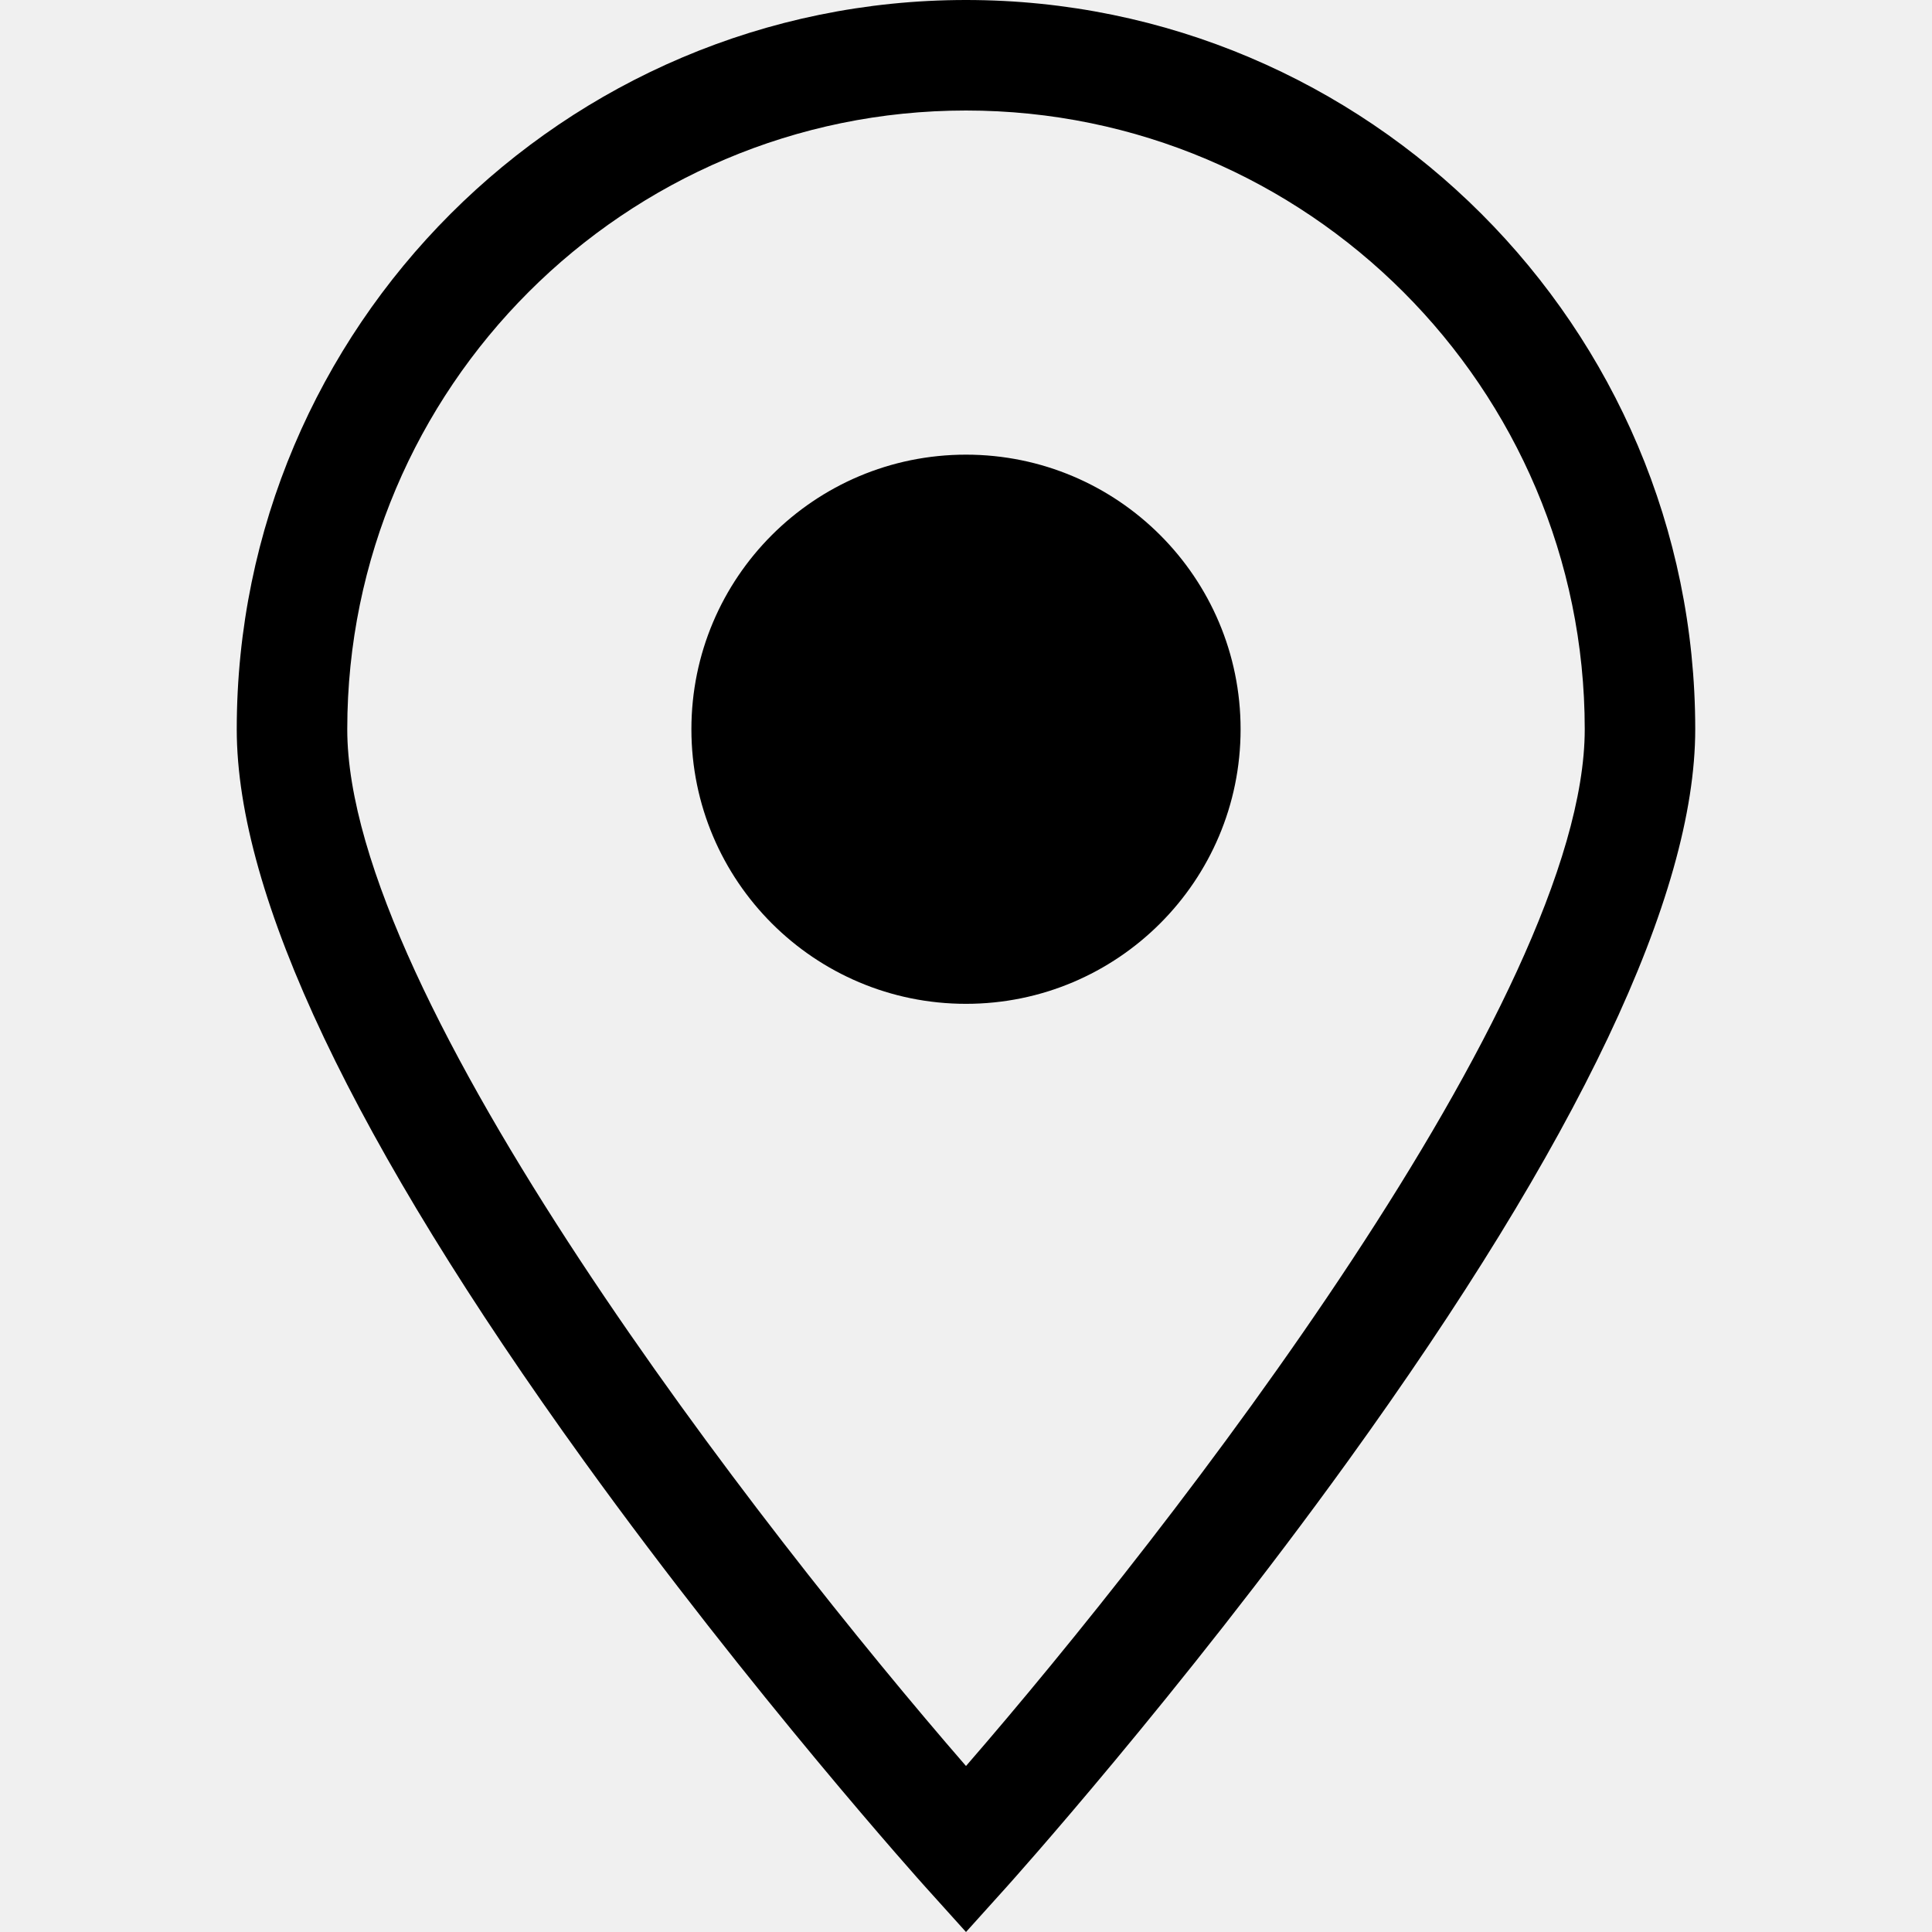
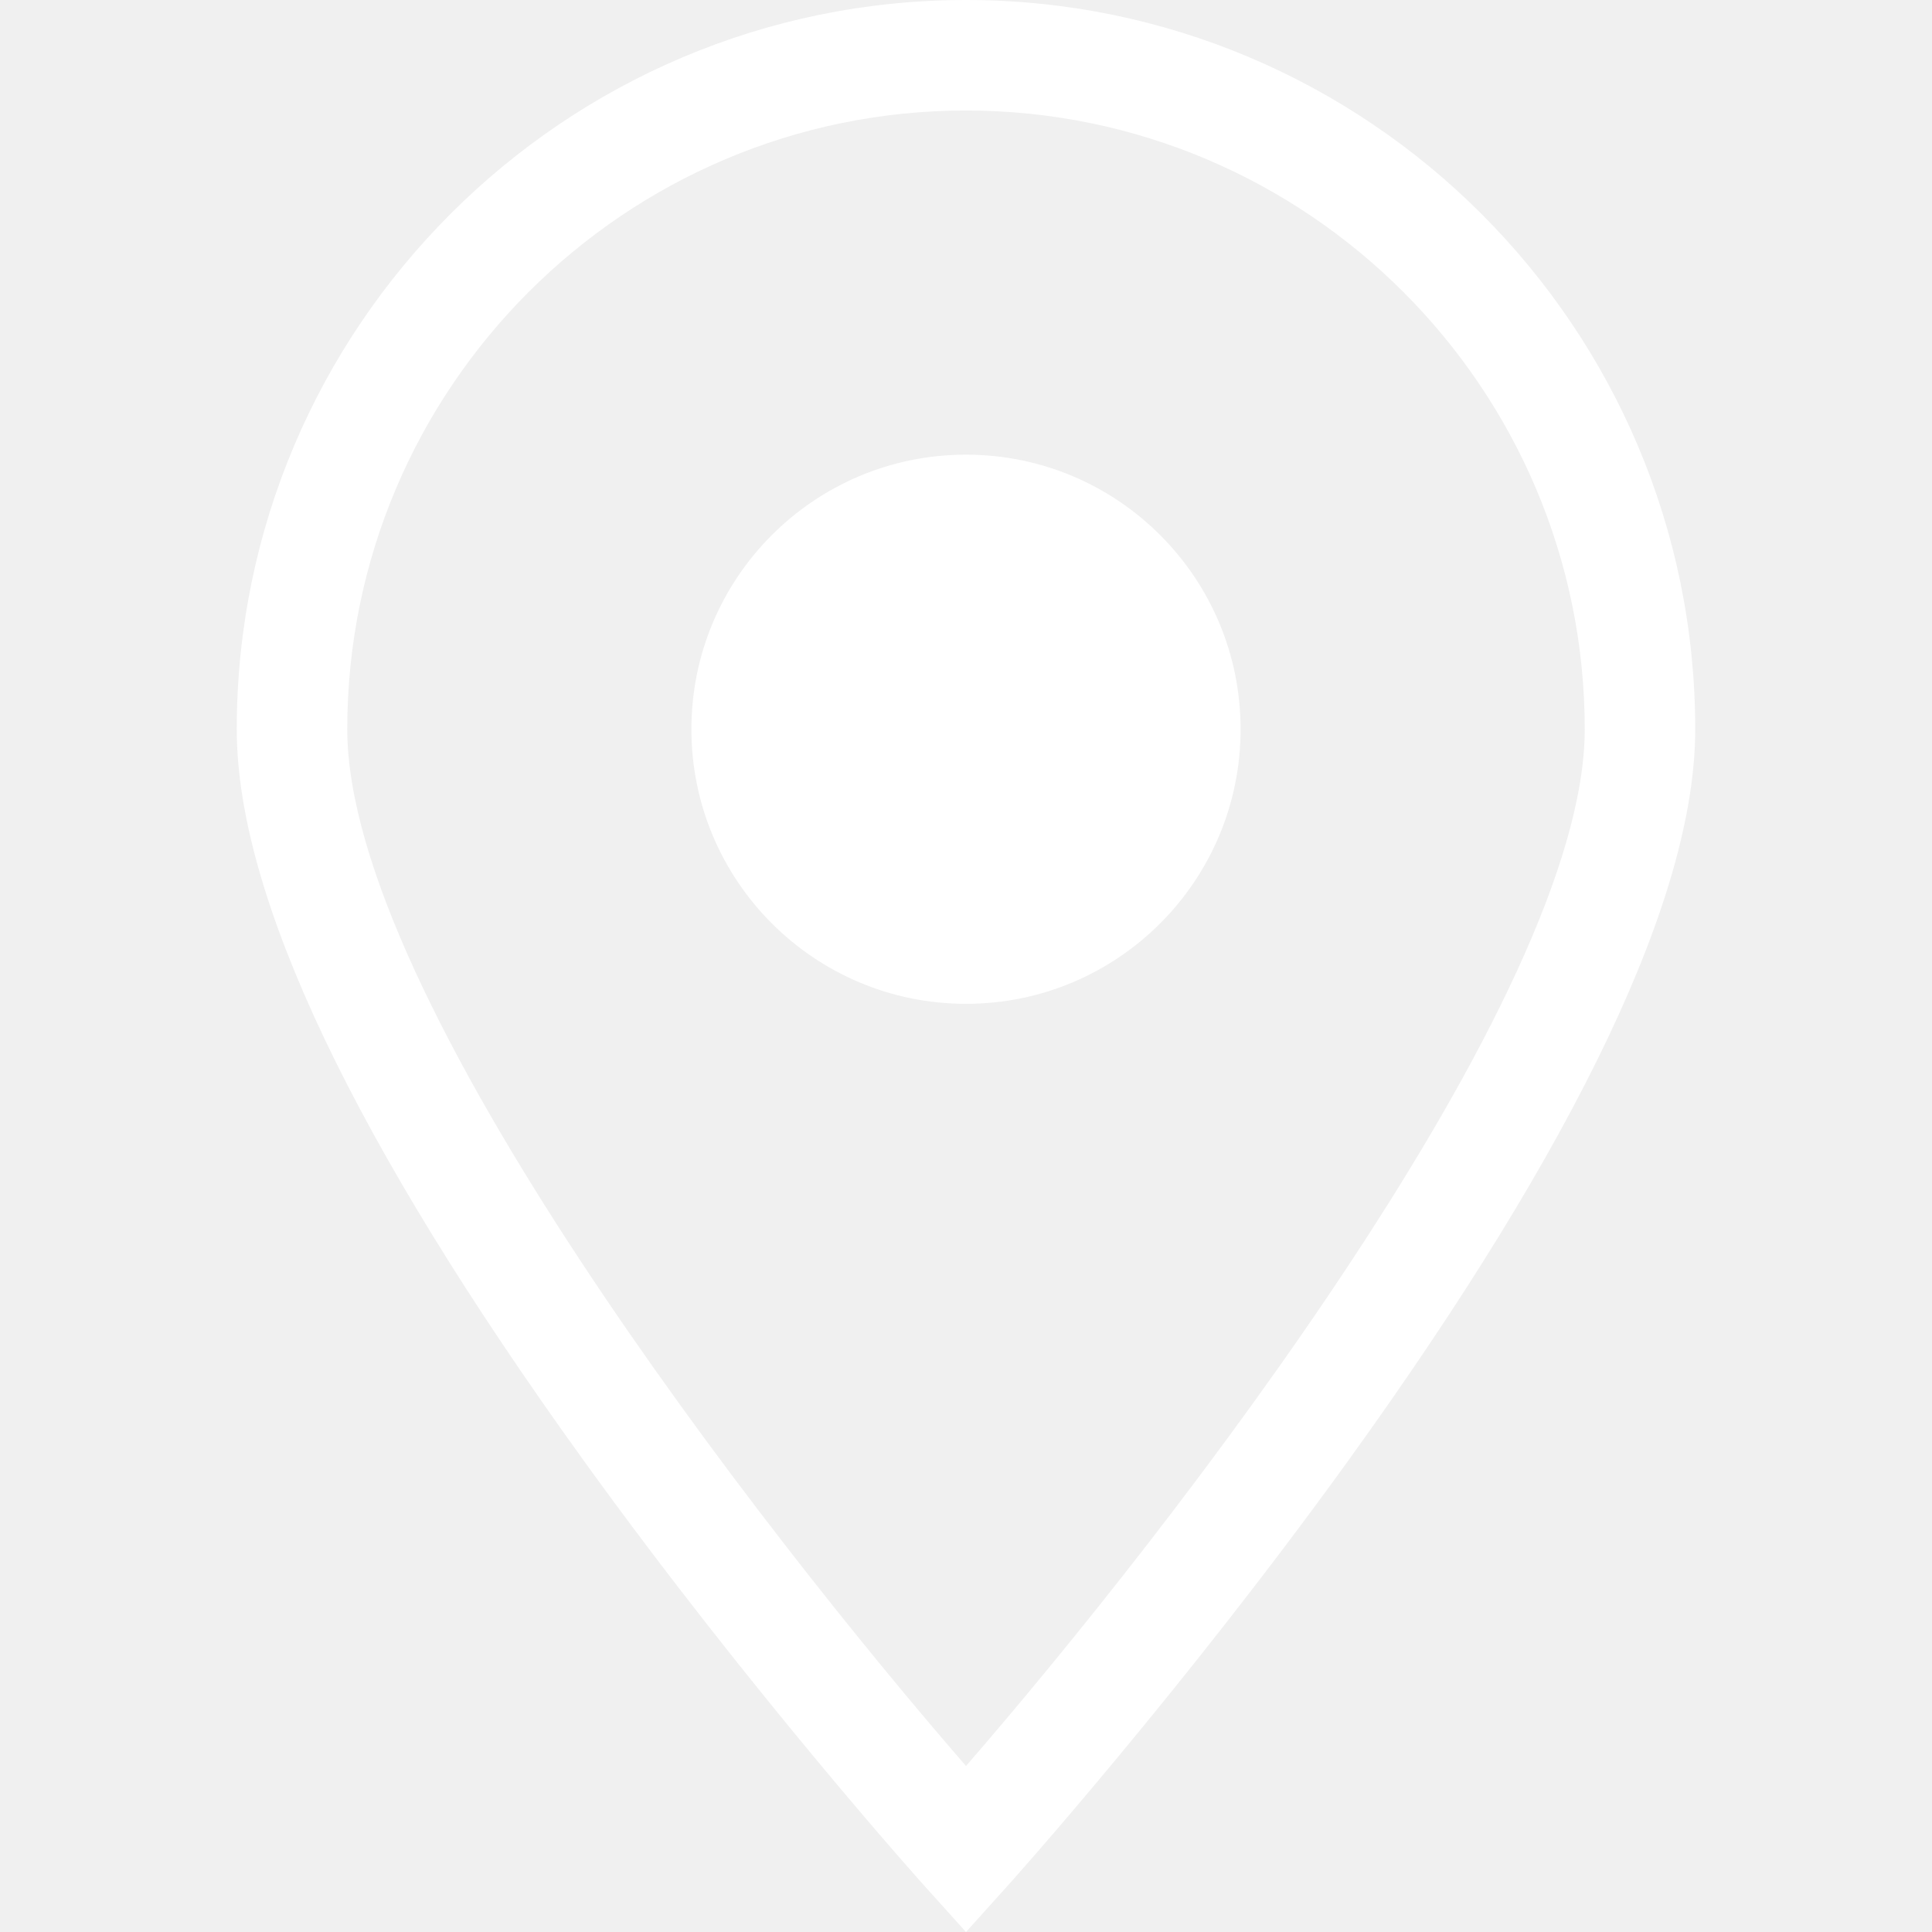
<svg xmlns="http://www.w3.org/2000/svg" width="100" height="100" viewBox="0 0 100 100" fill="none">
-   <path d="M50 0C29.187 0 12.254 16.933 12.254 37.745C12.254 46.349 18.305 59.097 30.238 75.635C38.949 87.708 47.787 97.544 47.875 97.642L50 100L52.124 97.642C52.213 97.544 61.05 87.708 69.762 75.635C81.695 59.097 87.745 46.349 87.745 37.745C87.746 16.933 70.813 0 50 0ZM50 91.408C39.401 79.198 17.974 51.641 17.974 37.745C17.974 20.087 32.341 5.72 50 5.72C67.659 5.72 82.026 20.087 82.026 37.745C82.026 51.633 60.598 79.195 50 91.408Z" fill="#000000" />
-   <path d="M50 51.958C57.849 51.958 64.213 45.595 64.213 37.746C64.213 29.896 57.849 23.533 50 23.533C42.151 23.533 35.787 29.896 35.787 37.746C35.787 45.595 42.151 51.958 50 51.958Z" fill="#000000" />
+   <path d="M50 0C29.187 0 12.254 16.933 12.254 37.745C12.254 46.349 18.305 59.097 30.238 75.635C38.949 87.708 47.787 97.544 47.875 97.642L50 100L52.124 97.642C52.213 97.544 61.05 87.708 69.762 75.635C81.695 59.097 87.745 46.349 87.745 37.745C87.746 16.933 70.813 0 50 0ZM50 91.408C39.401 79.198 17.974 51.641 17.974 37.745C17.974 20.087 32.341 5.72 50 5.72C67.659 5.72 82.026 20.087 82.026 37.745C82.026 51.633 60.598 79.195 50 91.408Z" fill="#ffffff" />
+   <path d="M50 51.958C57.849 51.958 64.213 45.595 64.213 37.746C64.213 29.896 57.849 23.533 50 23.533C42.151 23.533 35.787 29.896 35.787 37.746C35.787 45.595 42.151 51.958 50 51.958Z" fill="#ffffff" />
</svg>
